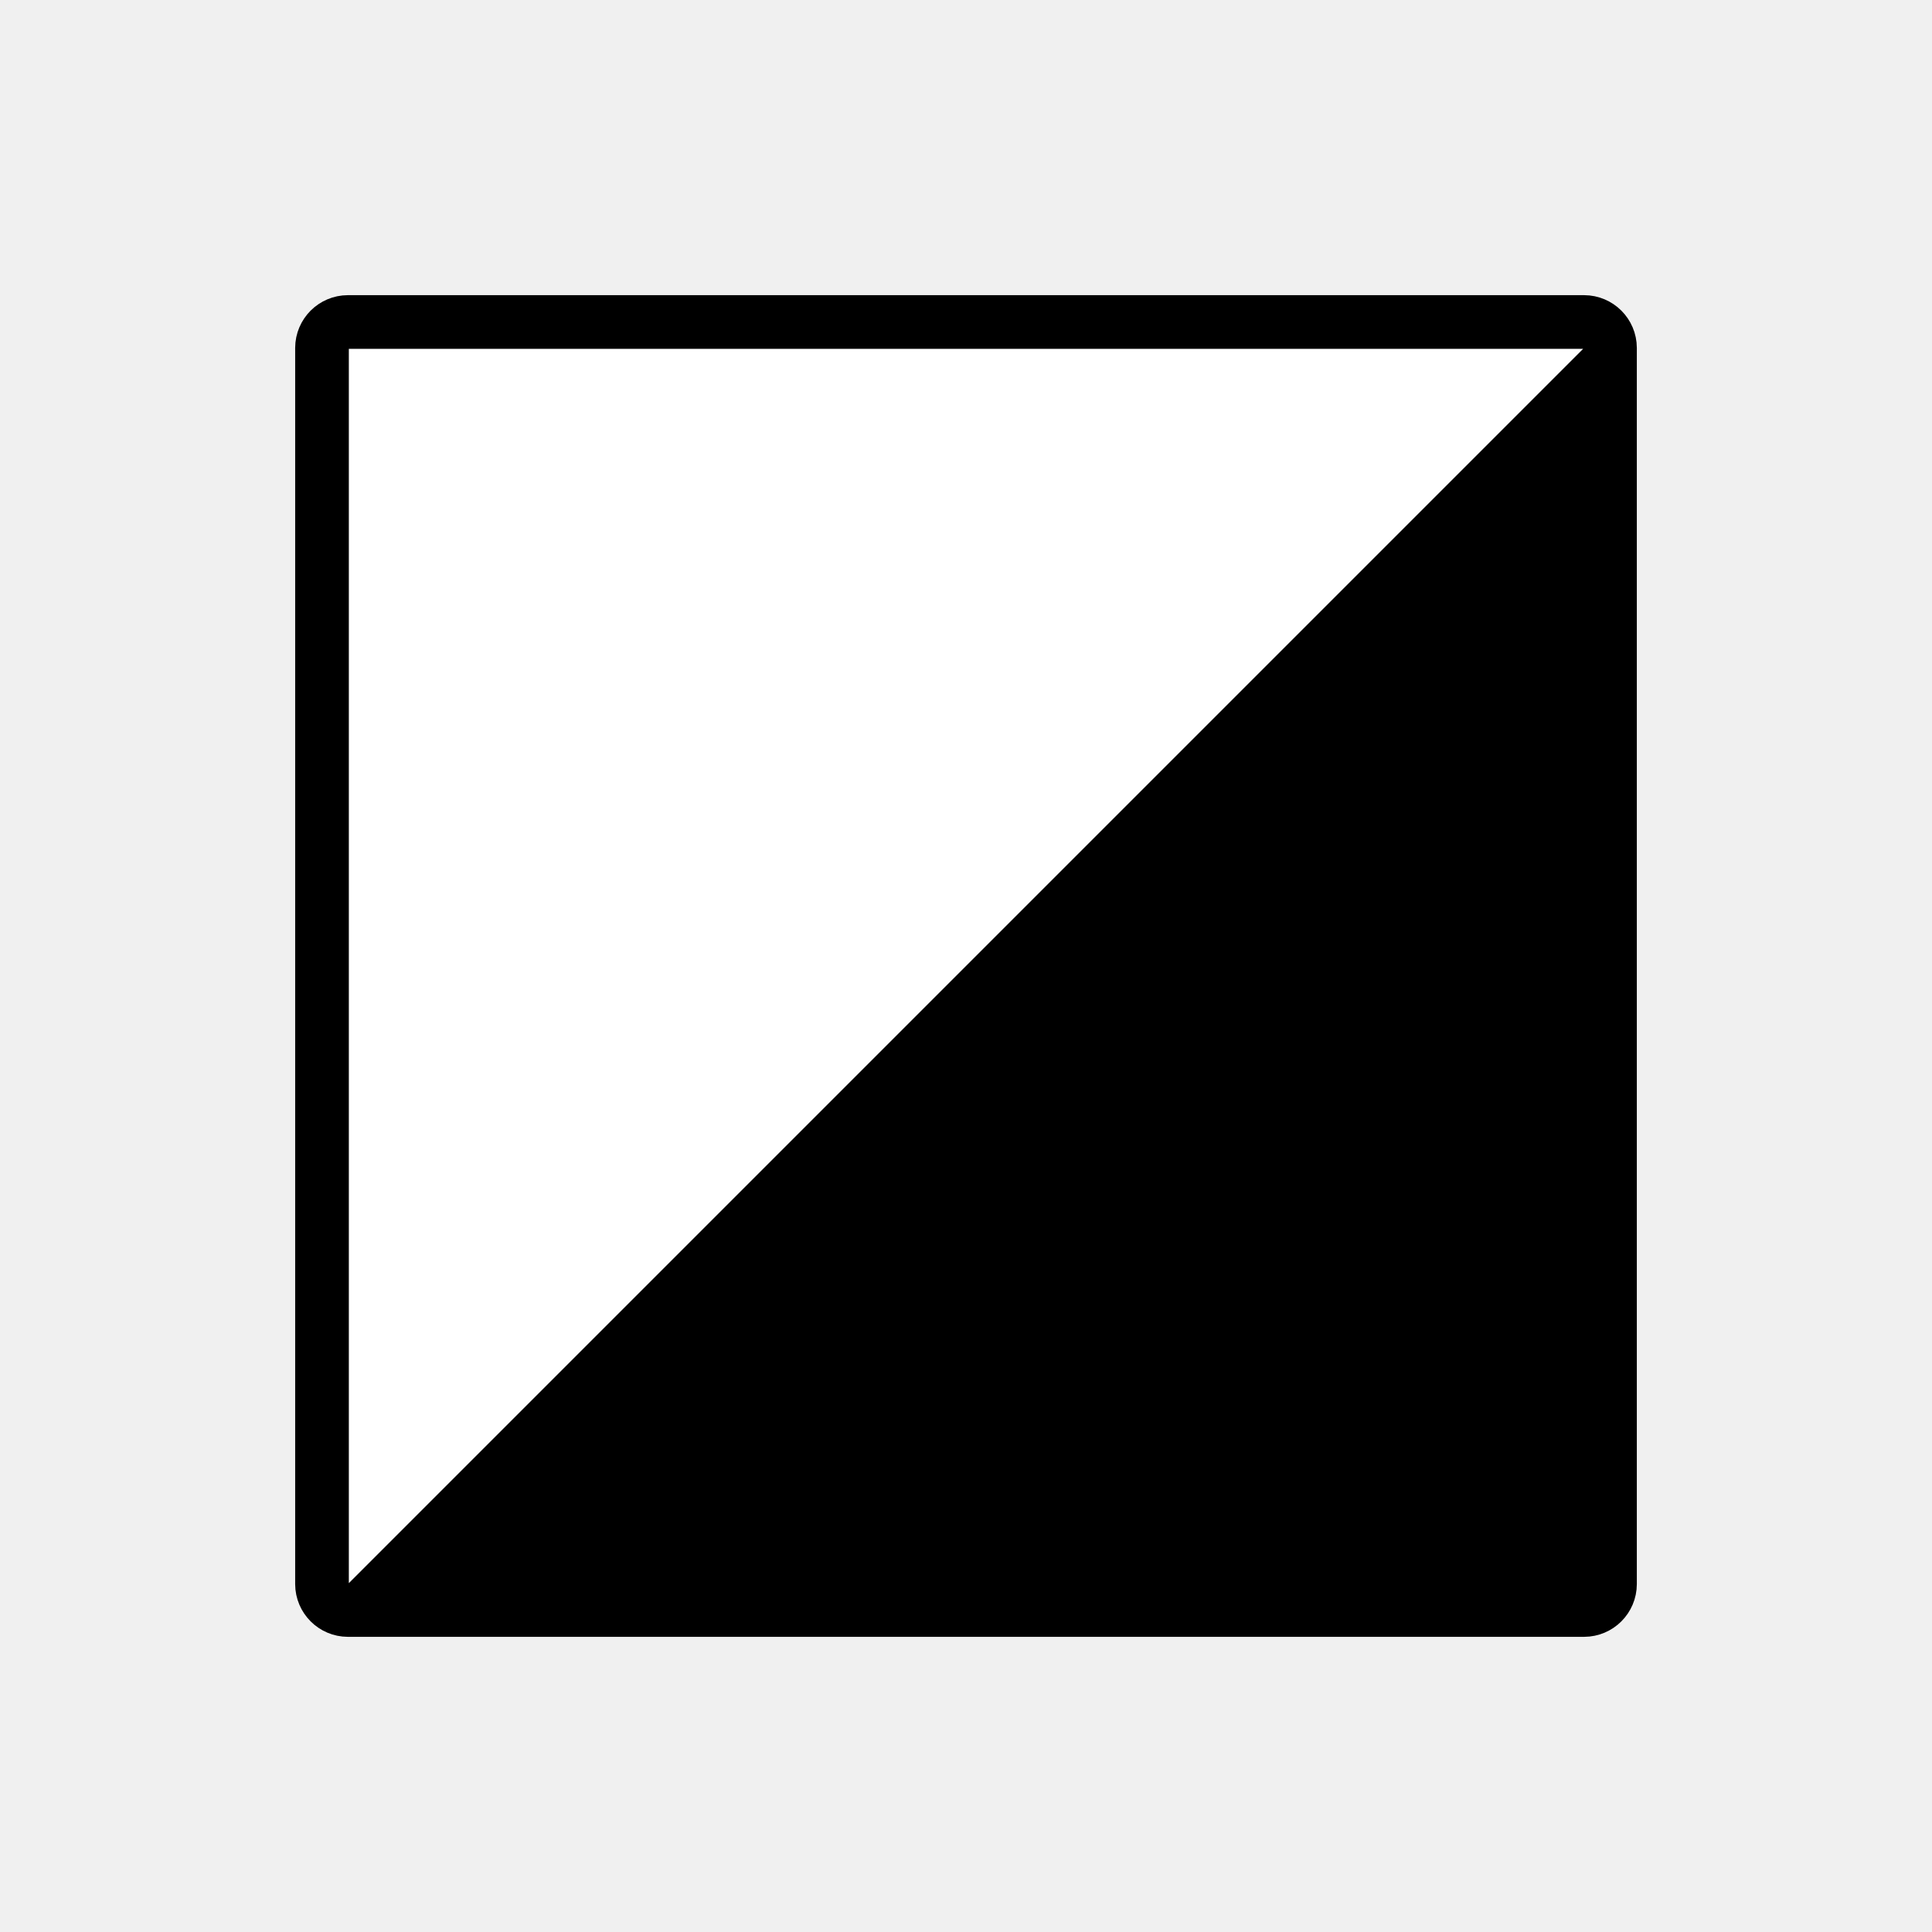
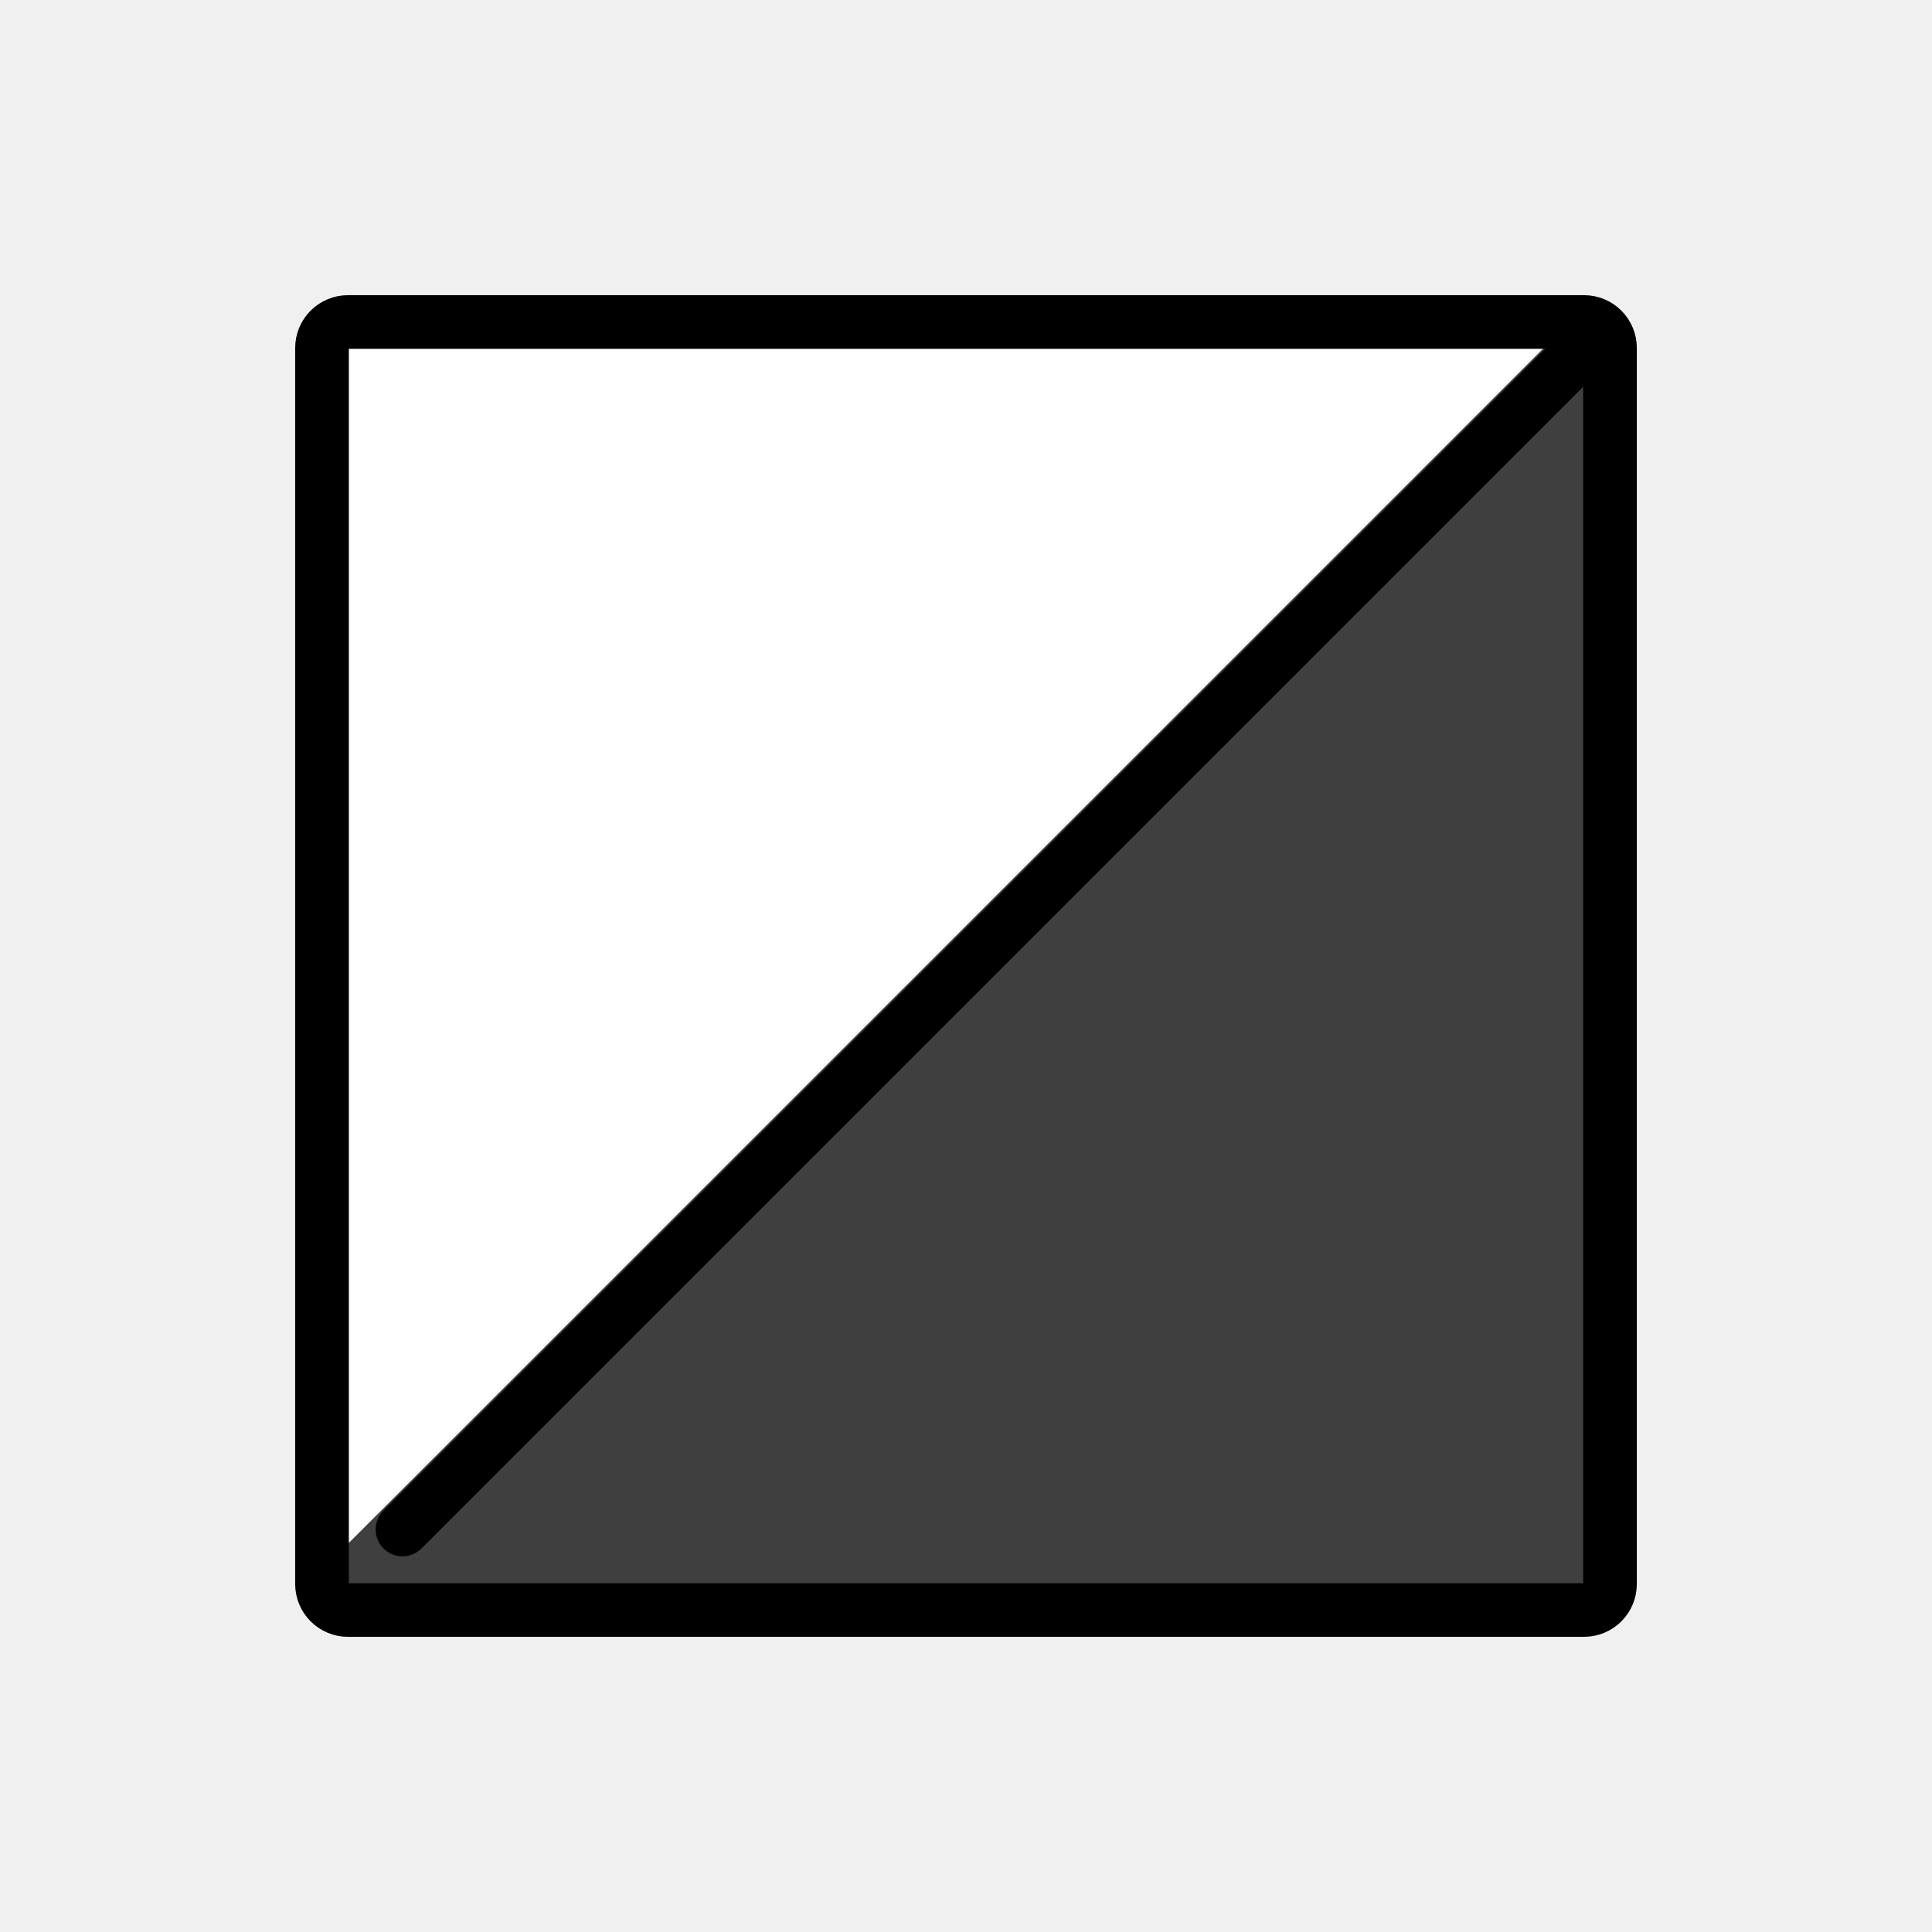
<svg xmlns="http://www.w3.org/2000/svg" id="emoji" viewBox="0 0 72 72">
+   <g id="line-supplement">
+     <path fill="#000" d="M59 11.5L60 59H11.5L59 11.5Z" />
+   </g>
  <g id="color">
-     <path fill="#ffffff" d="M12,12 h48 l-48,48 Z" />
+     <path fill="#fff" d="M12 12H60L12 60V12Z" />
+     <path fill="#3F3F3F" d="M59 11.5L60 59H11.5L59 11.5Z" />
  </g>
  <g id="line">
-     <path d="M60,12 v48 h-48 Z" />
-     <path fill="none" stroke="#000000" stroke-linejoin="round" stroke-width="2" d="M59.035,60h-46.07A.968.968,0,0,1,12,59.035v-46.07A.968.968,0,0,1,12.965,12h46.07A.968.968,0,0,1,60,12.965v46.07A.968.968,0,0,1,59.035,60Z" />
+     <path fill="none" stroke="#000" stroke-linejoin="round" stroke-width="2" d="M59.035 60H12.965C12.709 59.999 12.464 59.897 12.283 59.716C12.103 59.536 12.001 59.291 12 59.035V12.965C12.001 12.709 12.103 12.464 12.284 12.283C12.464 12.103 12.709 12.001 12.965 12H59.035C59.291 12.001 59.536 12.103 59.717 12.284C59.897 12.464 59.999 12.709 60 12.965V59.035C59.999 59.291 59.897 59.536 59.716 59.717C59.536 59.897 59.291 59.999 59.035 60V60Z" />
+     <path fill="none" stroke="#000" stroke-linecap="round" stroke-width="2" d="M59 13L15 57" />
  </g>
</svg>
